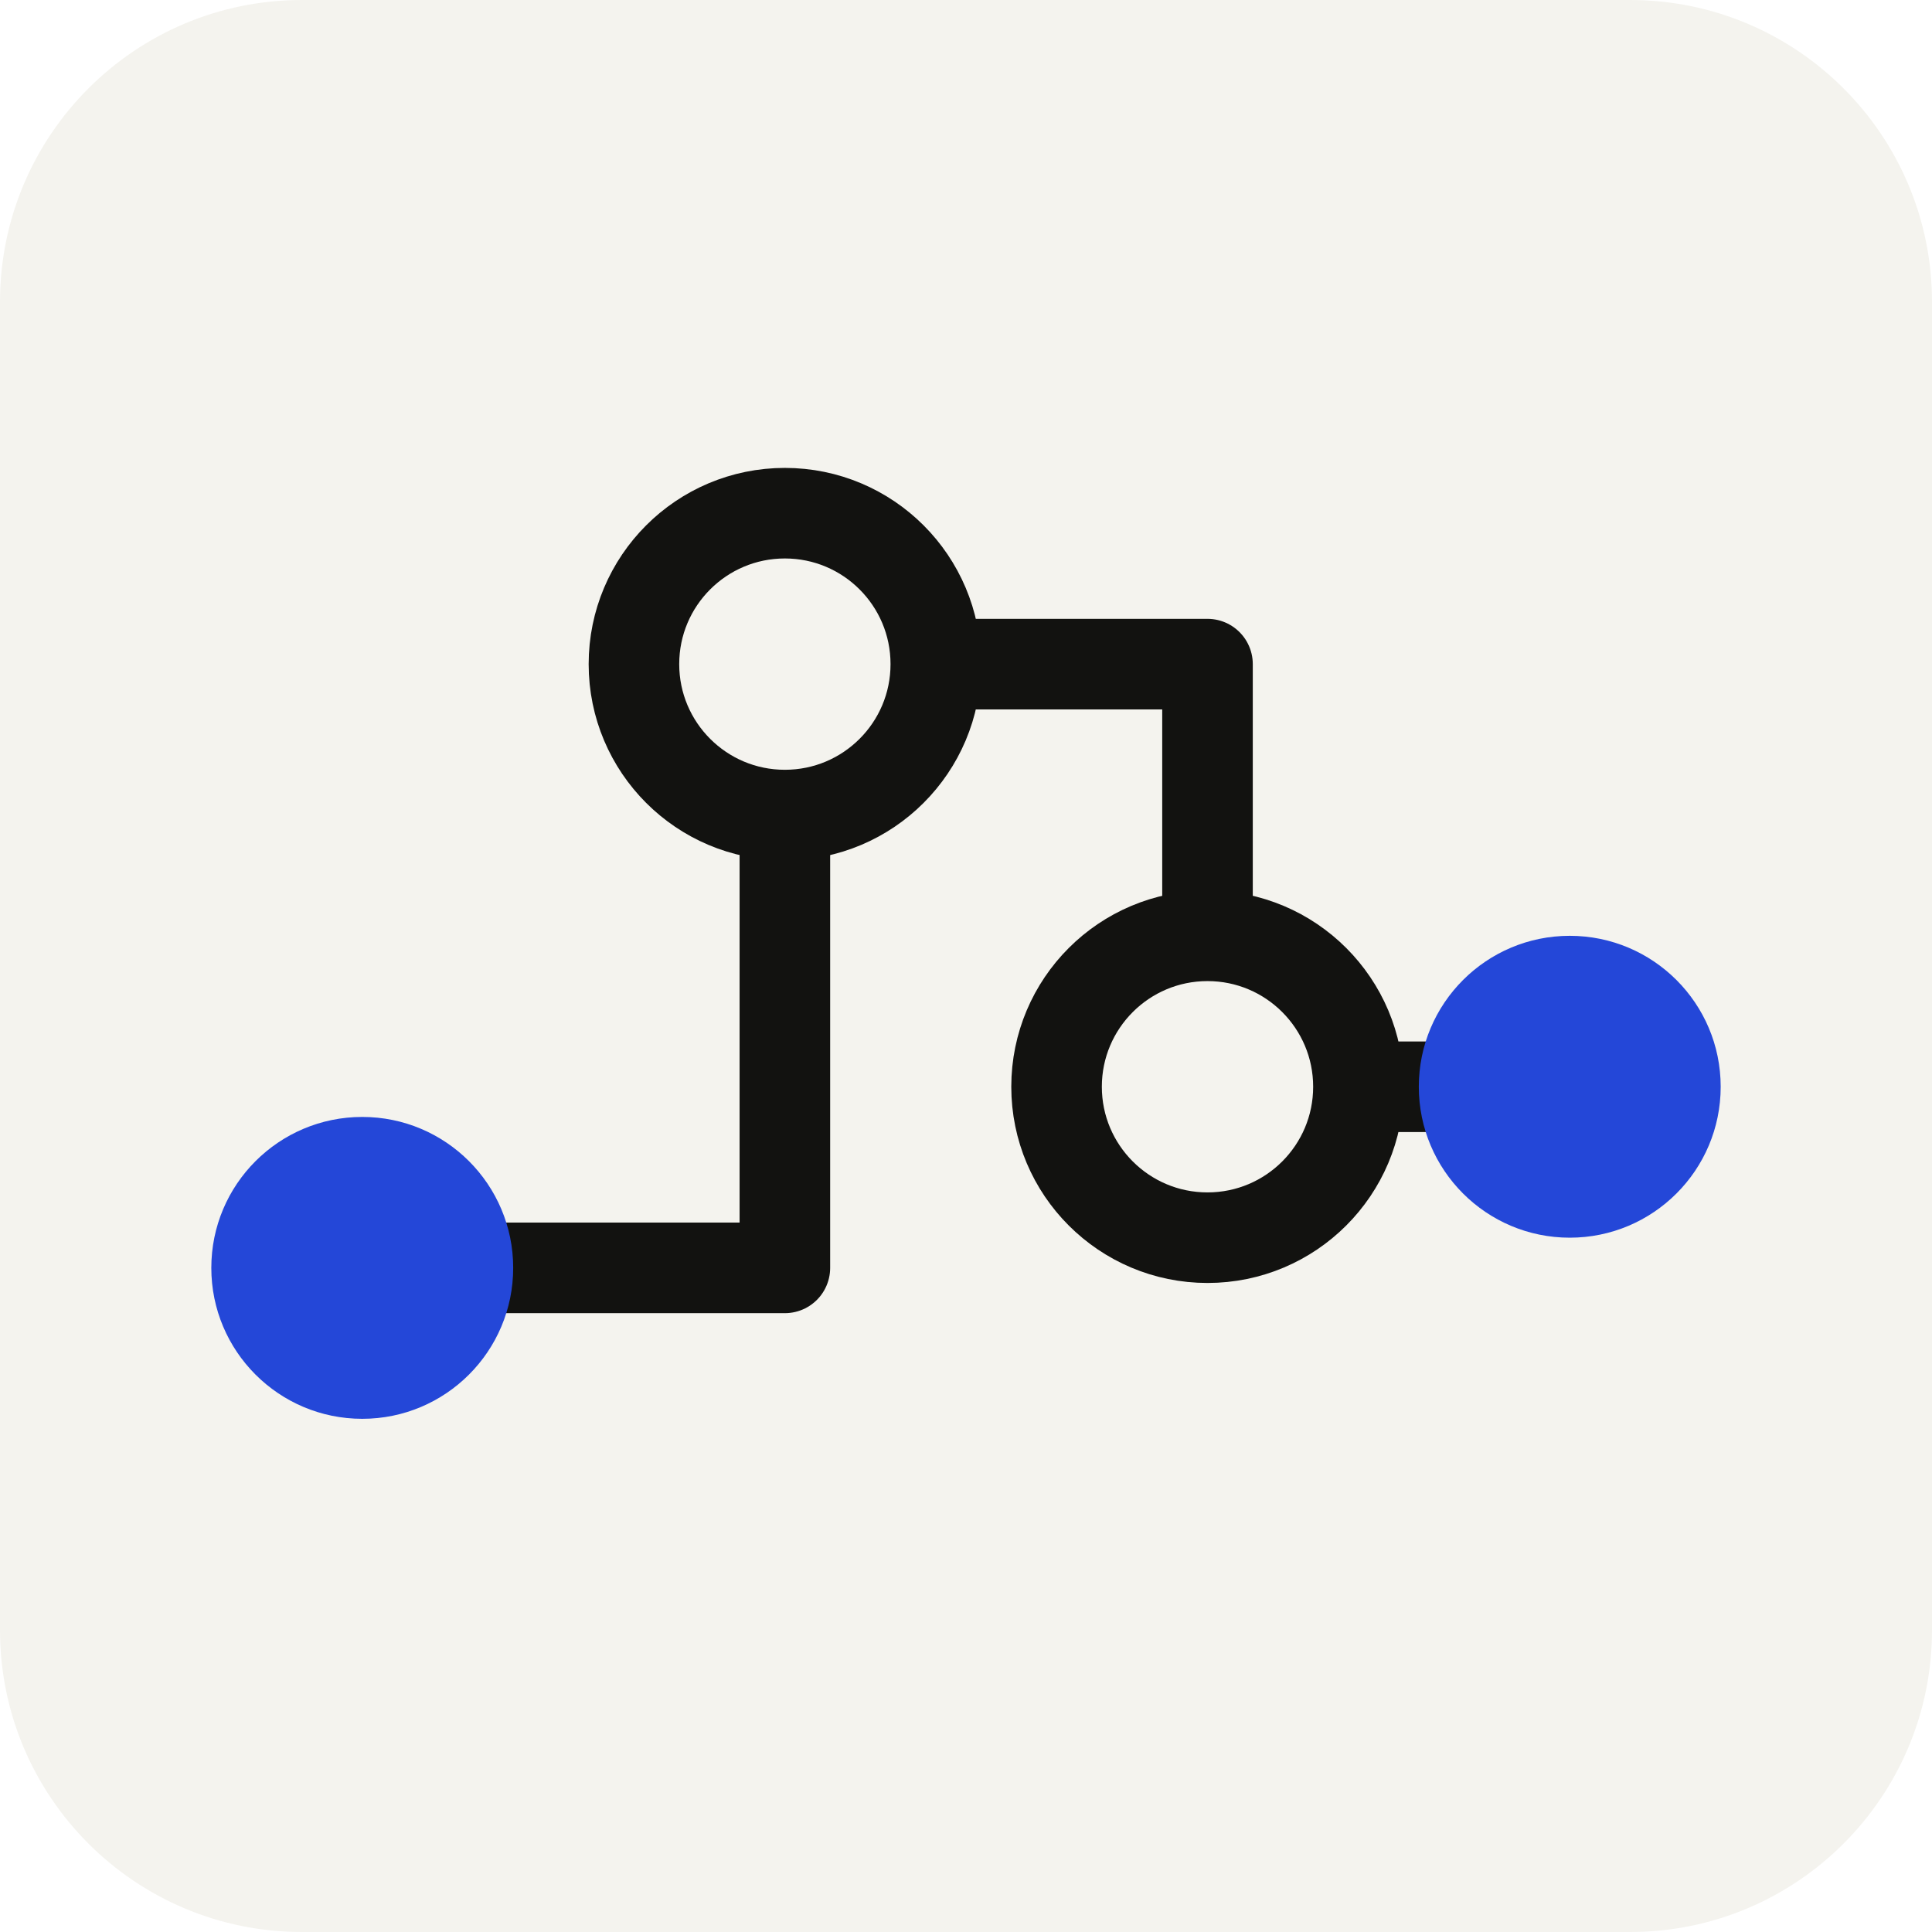
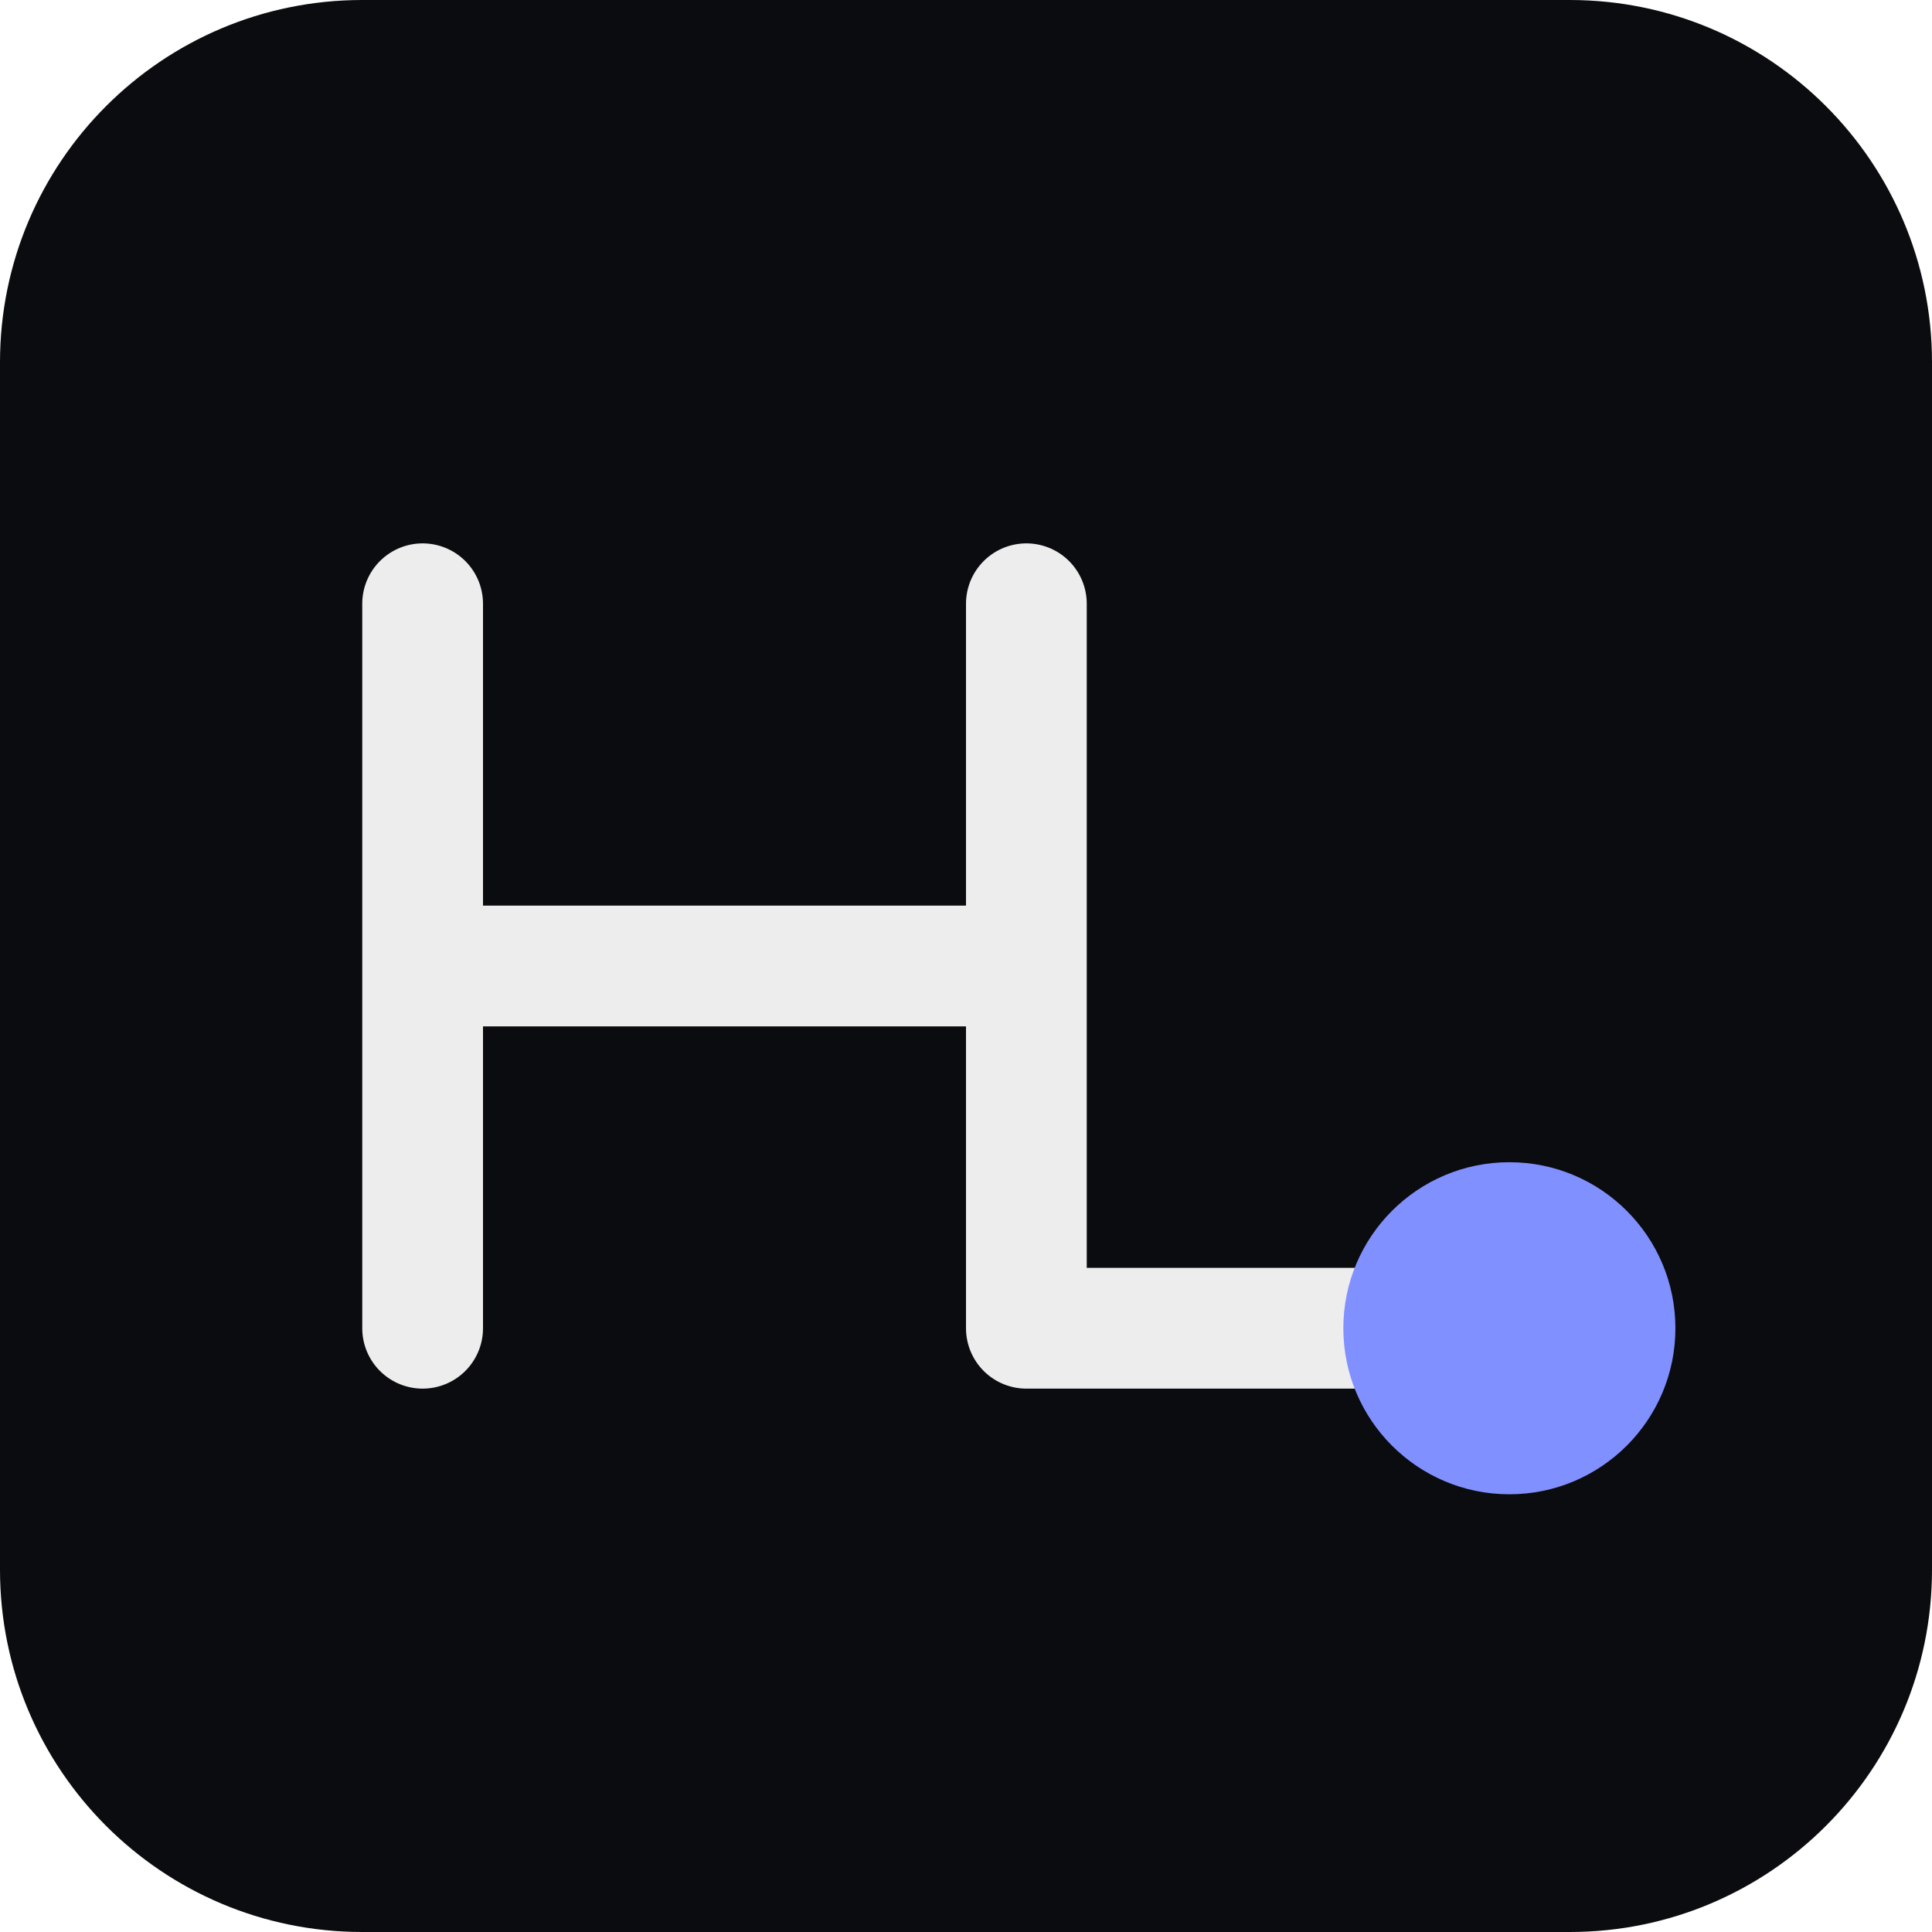
<svg xmlns="http://www.w3.org/2000/svg" viewBox="0 0 32 32">
-   <rect width="32" height="32" rx="5" fill="#F4F3EE" />
-   <path d="M6 21h7V11h7v7h6" fill="none" stroke="#121210" stroke-width="1.5" stroke-linecap="round" stroke-linejoin="round" />
-   <circle cx="6" cy="21" r="2.5" fill="#2447D8" />
-   <circle cx="13" cy="11" r="2.5" fill="#F4F3EE" stroke="#121210" stroke-width="1.5" />
-   <circle cx="20" cy="18" r="2.5" fill="#F4F3EE" stroke="#121210" stroke-width="1.5" />
-   <circle cx="26" cy="18" r="2.5" fill="#2447D8" />
+   <rect width="32" height="32" rx="6" fill="#0B0C0F" />
+   <path d="M7 22V10m0 6h10m0-6v12m0 0h8" fill="none" stroke="#EDEDED" stroke-width="2" stroke-linecap="round" stroke-linejoin="round" />
+   <circle cx="25" cy="22" r="2.75" fill="#8190FF" />
</svg>
